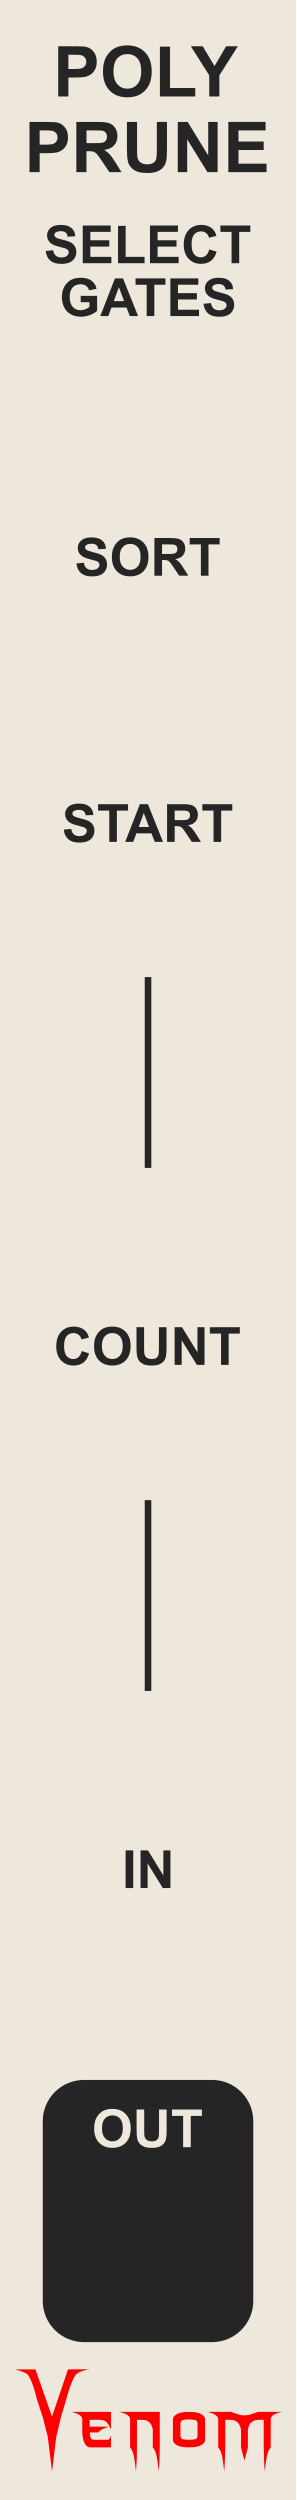
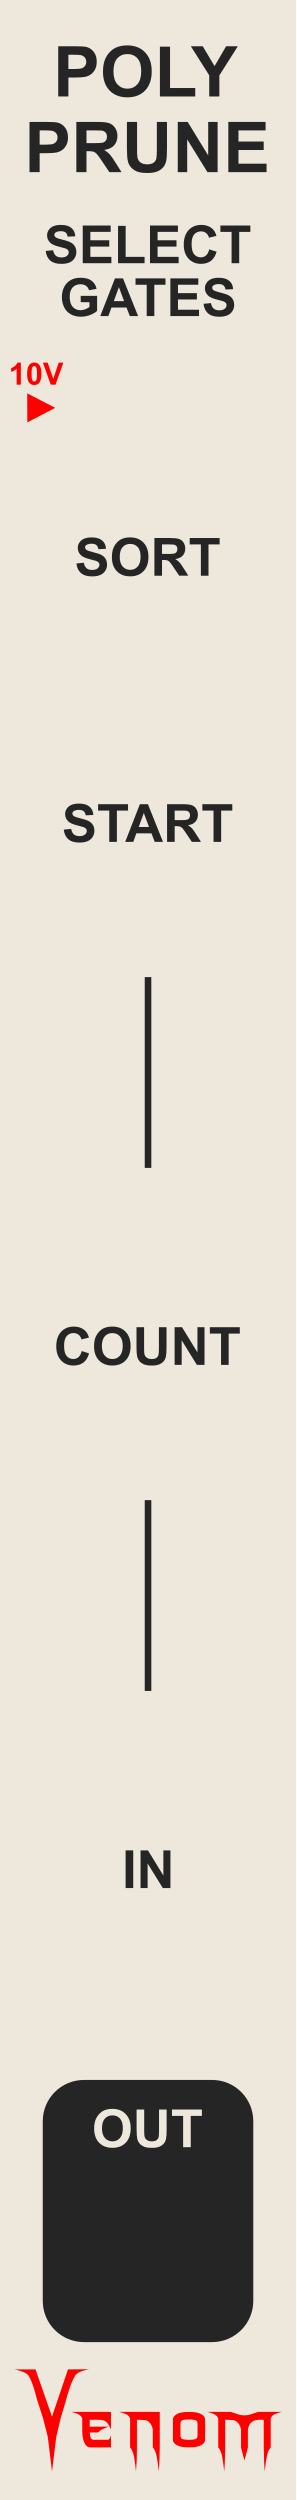
<svg xmlns="http://www.w3.org/2000/svg" width="45" height="380" viewBox="0 0 45 380" version="1.1" id="svg100">
  <defs id="defs7">
    <rect x="85" y="10" width="51.058" height="25" id="rect29906" />
    <linearGradient id="a8e142bb-541b-4903-be63-d5d069028a5d" x1="22.5" x2="22.5" y2="380" gradientUnits="userSpaceOnUse">
      <stop offset="0" stop-color="#ebebeb" id="stop2" />
      <stop offset="1" stop-color="#e1e1e1" id="stop4" />
    </linearGradient>
  </defs>
  <g id="layer2" style="display:inline">
    <g id="aea613ef-74be-49bf-be45-c0734aee674b" data-name="FND BG" style="fill:#ede7dc;fill-opacity:1">
      <rect width="45" height="380" fill="url(#a8e142bb-541b-4903-be63-d5d069028a5d)" id="rect9" style="fill:#ede7dc;fill-opacity:1" x="0" y="0" />
    </g>
  </g>
  <g id="layer3" style="display:inline">
    <g id="g42796" transform="matrix(0.304583,0,0,0.304583,-0.5624499,-12.68508)" style="fill:#ff0000">
      <g aria-label="enom" id="text4270-27" style="font-size:49.389px;line-height:1.25;font-family:'NECK ROMANCER';-inkscape-font-specification:'NECK ROMANCER, Normal';font-variant-ligatures:none;text-align:center;text-anchor:middle;fill:#ff0000;stroke-width:2.646">
        <path d="m 46.609,1249.244 q 0,1.158 0,3.425 3.183,0 9.453,0 -1.64,0.579 -2.99,1.206 -1.35,0.627 -2.363,1.688 -1.35,0 -4.051,0 0,1.495 0.434,2.556 0.386,1.109 1.833,1.109 2.267,0 6.801,0 0.482,-0.145 0.868,-0.627 0.338,-0.53 0.627,-1.736 0,2.026 0,6.125 -3.521,0 -10.563,0 -1.543,0 -2.653,-2.219 -1.109,-2.17 -1.109,-6.318 0,-1.978 0,-5.836 -0.386,-1.35 -1.881,-2.122 -1.495,-0.724 -3.569,-1.206 6.608,0 19.775,0 0,2.942 0,8.778 -1.206,-2.701 -2.219,-3.666 -1.013,-0.965 -2.701,-1.109 -0.916,-0.097 -2.17,-0.097 -1.206,0.048 -2.846,0.048 -0.241,0 -0.675,0 z" id="path42762" style="fill:#ff0000" />
        <path d="m 81.577,1245.289 q 0,5.884 0,17.701 0,3.087 -0.145,6.077 -0.096,3.039 -0.338,5.933 -0.386,-3.714 -0.965,-6.994 -0.531,-3.328 -2.026,-5.016 0,-2.99 0,-8.923 -0.241,-1.351 -0.723,-2.219 -0.482,-0.868 -1.061,-1.399 -1.109,-1.013 -2.412,-1.109 -1.35,-0.097 -2.267,-0.097 -0.482,0 -1.447,0 0,4.582 0,13.746 0,3.087 -0.096,6.077 -0.145,3.039 -0.386,5.933 -0.386,-3.714 -0.916,-6.994 -0.579,-3.328 -2.026,-5.016 0,-4.823 0,-14.373 -0.386,-1.35 -1.881,-2.122 -1.495,-0.724 -3.569,-1.206 6.752,0 20.257,0 z" id="path42764" style="fill:#ff0000" />
        <path d="m 104.197,1249.051 q 0,3.376 0,10.177 0,1.543 -1.929,2.653 -1.929,1.109 -6.077,1.109 -4.196,0 -6.125,-1.109 -1.929,-1.109 -1.929,-2.653 0,-3.376 0,-10.177 0,-1.543 1.929,-2.653 1.929,-1.109 6.125,-1.109 4.148,0 6.077,1.109 1.929,1.109 1.929,2.653 z m -3.762,7.91 q 0,-1.881 0,-5.643 0,-1.688 -1.254,-1.978 -1.206,-0.289 -2.99,-0.289 -1.833,0 -3.039,0.289 -1.254,0.289 -1.254,1.978 0,1.881 0,5.643 0,1.688 1.254,1.977 1.206,0.289 3.039,0.289 1.785,0 2.99,-0.289 1.254,-0.289 1.254,-1.977 z" id="path42766" style="fill:#ff0000" />
        <path d="m 142.348,1245.289 q -2.026,0.482 -3.521,1.206 -1.543,0.772 -1.881,2.122 0,4.775 0,14.373 -1.495,1.688 -2.026,5.016 -0.579,3.28 -0.965,6.994 -0.241,-2.894 -0.338,-5.933 -0.145,-2.99 -0.145,-6.077 0,-4.582 0,-13.746 -0.482,0 -1.399,0 -0.531,0 -1.158,0 -0.627,0 -1.302,0.145 -1.254,0.241 -2.412,1.206 -1.158,0.965 -1.64,3.473 0,2.99 0,8.923 -0.145,0.627 -0.289,1.109 -0.097,0.482 -0.193,0.82 -0.531,1.978 -0.386,1.351 0.193,-0.627 -0.289,1.158 -0.097,0.338 -0.241,0.868 -0.145,0.531 -0.338,1.302 -0.145,-0.675 -0.289,-1.206 -0.145,-0.482 -0.241,-0.82 -0.531,-2.026 -0.338,-1.302 0.193,0.772 -0.434,-1.688 -0.048,-0.289 -0.193,-0.724 -0.097,-0.386 -0.193,-0.868 0,-2.99 0,-8.923 -0.289,-1.351 -0.772,-2.219 -0.482,-0.868 -1.061,-1.399 -1.109,-1.013 -2.412,-1.109 -1.302,-0.097 -2.267,-0.097 -0.482,0 -1.399,0 0,4.582 0,13.746 0,3.087 -0.145,6.077 -0.097,3.039 -0.338,5.933 -0.386,-3.714 -0.965,-6.994 -0.531,-3.328 -2.026,-5.016 0,-4.823 0,-14.373 -0.386,-1.35 -1.881,-2.122 -1.495,-0.724 -3.569,-1.206 3.955,0 11.768,0 1.158,0.386 3.473,1.157 0.772,0.289 1.592,0.434 0.82,0.145 1.688,0.145 0.868,0 1.736,-0.145 0.82,-0.145 1.592,-0.434 1.158,-0.386 3.424,-1.157 3.955,0 11.768,0 z" id="path42768" style="fill:#ff0000" />
      </g>
      <g aria-label="V" transform="matrix(1.236317,0,0,0.8088538,-497.8809,123.4859)" id="text4270-3-5-2" style="font-size:78.506px;line-height:1.25;font-family:Nosferotica;-inkscape-font-specification:'Nosferotica, Normal';font-variant-ligatures:none;text-align:center;text-anchor:middle;fill:#ff0000;stroke-width:3.271">
        <path d="m 431.65,1360.686 8.574,-0.102 c 0,0 -4.408,1.088 -5.599,3.728 -1.881,4.169 -3.642,14.663 -3.642,14.663 l -2.233,11.519 -1.833,11.831 -1.718,21.311 -1.695,-21.311 -1.922,-11.521 -2.501,-11.829 c 0,0 -1.52,-10.287 -3.383,-14.483 -1.145,-2.579 -5.634,-3.806 -5.634,-3.806 h 8.466 l 6.669,29.157 z" id="path30410" style="fill:#ff0000" />
      </g>
    </g>
  </g>
  <g id="layer4" style="display:inline">
    <rect style="display:inline;fill:#252525;fill-opacity:1;stroke:none;stroke-width:0.624" id="rect17730-2-9-9" width="32" height="39.849" x="6.5" y="316.151" ry="6.266" rx="6.266" />
    <path style="color:#000000;display:inline;fill:#252525;-inkscape-stroke:none" d="m 22,228.021 v 29 h 1 v -29 z" id="path1313-6" />
    <path style="color:#000000;display:inline;fill:#252525;-inkscape-stroke:none" d="m 22,148.521 v 29 h 1 v -29 z" id="path1313-6-5" />
    <g aria-label="POLY" id="text18978" style="font-weight:bold;font-size:10.667px;line-height:1.25;font-family:Arial;-inkscape-font-specification:'Arial, Bold';font-variant-ligatures:none;text-align:center;text-anchor:middle;display:inline;fill:#252525" transform="translate(0,-0.9998397)">
      <path d="M 8.852,15.665 V 8.03 h 2.474 q 1.406,0 1.833,0.115 0.656,0.172 1.099,0.75 0.443,0.573 0.443,1.484 0,0.703 -0.255,1.182 -0.255,0.479 -0.651,0.755 -0.391,0.271 -0.797,0.359 -0.552,0.109 -1.599,0.109 h -1.005 v 2.88 z M 10.393,9.322 v 2.167 h 0.844 q 0.911,0 1.219,-0.12 0.307,-0.12 0.479,-0.375 0.177,-0.255 0.177,-0.594 0,-0.417 -0.245,-0.688 -0.245,-0.271 -0.62,-0.339 -0.276,-0.052 -1.109,-0.052 z" id="path21113" />
      <path d="m 15.654,11.895 q 0,-1.167 0.349,-1.958 0.26,-0.583 0.708,-1.047 0.453,-0.464 0.99,-0.688 0.714,-0.302 1.646,-0.302 1.688,0 2.698,1.047 1.016,1.047 1.016,2.911 0,1.849 -1.005,2.896 -1.005,1.042 -2.688,1.042 -1.703,0 -2.708,-1.036 -1.005,-1.042 -1.005,-2.865 z m 1.589,-0.052 q 0,1.297 0.599,1.969 0.599,0.667 1.521,0.667 0.922,0 1.51,-0.661 0.594,-0.667 0.594,-1.995 0,-1.313 -0.578,-1.958 -0.573,-0.646 -1.526,-0.646 -0.953,0 -1.536,0.656 -0.583,0.651 -0.583,1.969 z" id="path21115" />
      <path d="M 24.305,15.665 V 8.093 h 1.542 v 6.286 h 3.833 v 1.286 z" id="path21117" />
      <path d="M 31.805,15.665 V 12.452 L 29.008,8.03 h 1.807 l 1.797,3.021 1.76,-3.021 h 1.776 L 33.341,12.462 v 3.203 z" id="path21119" />
    </g>
    <g aria-label="PRUNE" id="text18978-2" style="font-weight:bold;font-size:10.667px;line-height:1.25;font-family:Arial;-inkscape-font-specification:'Arial, Bold';font-variant-ligatures:none;text-align:center;text-anchor:middle;display:inline;fill:#252525" transform="translate(0,-0.9998397)">
      <path d="M 4.484,27.165 V 19.53 H 6.958 q 1.406,0 1.833,0.115 0.656,0.172 1.099,0.75 0.443,0.573 0.443,1.484 0,0.703 -0.255,1.182 -0.255,0.479 -0.651,0.755 -0.391,0.271 -0.797,0.359 -0.552,0.109 -1.599,0.109 H 6.026 v 2.88 z m 1.542,-6.344 v 2.167 H 6.87 q 0.911,0 1.219,-0.12 0.307,-0.12 0.479,-0.375 0.177,-0.255 0.177,-0.594 0,-0.417 -0.245,-0.688 -0.245,-0.271 -0.62,-0.339 -0.276,-0.052 -1.109,-0.052 z" id="path21122" />
      <path d="m 11.604,27.165 v -7.635 h 3.245 q 1.224,0 1.776,0.208 0.557,0.203 0.891,0.729 0.333,0.526 0.333,1.203 0,0.859 -0.505,1.422 -0.505,0.557 -1.51,0.703 0.5,0.292 0.823,0.641 0.328,0.349 0.88,1.24 l 0.932,1.49 h -1.844 l -1.115,-1.661 q -0.594,-0.891 -0.813,-1.12 -0.219,-0.234 -0.464,-0.318 -0.245,-0.089 -0.776,-0.089 h -0.313 v 3.188 z m 1.542,-4.406 h 1.141 q 1.109,0 1.385,-0.094 0.276,-0.094 0.432,-0.323 0.156,-0.229 0.156,-0.573 0,-0.385 -0.208,-0.62 -0.203,-0.24 -0.578,-0.302 -0.188,-0.026 -1.125,-0.026 h -1.203 z" id="path21124" />
      <path d="m 19.292,19.53 h 1.542 v 4.135 q 0,0.984 0.057,1.276 0.099,0.469 0.469,0.755 0.375,0.281 1.021,0.281 0.656,0 0.99,-0.266 0.333,-0.271 0.401,-0.661 0.068,-0.391 0.068,-1.297 v -4.224 h 1.542 v 4.01 q 0,1.375 -0.125,1.943 -0.125,0.568 -0.464,0.958 -0.333,0.391 -0.896,0.625 -0.563,0.229 -1.469,0.229 -1.094,0 -1.661,-0.25 -0.563,-0.255 -0.891,-0.656 -0.328,-0.406 -0.432,-0.849 -0.151,-0.656 -0.151,-1.938 z" id="path21126" />
      <path d="m 27.021,27.165 v -7.635 h 1.5 l 3.125,5.099 v -5.099 h 1.432 v 7.635 h -1.547 l -3.078,-4.979 v 4.979 z" id="path21128" />
      <path d="m 34.708,27.165 v -7.635 h 5.661 v 1.292 h -4.12 v 1.693 h 3.833 v 1.286 h -3.833 v 2.078 h 4.266 v 1.286 z" id="path21130" />
    </g>
    <g aria-label="SELECT" id="text18978-4" style="font-weight:bold;font-size:8px;line-height:1.25;font-family:Arial;-inkscape-font-specification:'Arial, Bold';font-variant-ligatures:none;text-align:center;text-anchor:middle;display:inline;fill:#252525" transform="translate(0,-1.000208)">
      <path d="m 6.947,39.144 1.125,-0.109 q 0.102,0.566 0.41,0.832 0.312,0.266 0.84,0.266 0.559,0 0.84,-0.234 0.285,-0.238 0.285,-0.555 0,-0.203 -0.121,-0.344 -0.117,-0.145 -0.414,-0.25 -0.203,-0.07 -0.926,-0.25 -0.93,-0.23 -1.305,-0.566 -0.527,-0.473 -0.527,-1.152 0,-0.438 0.246,-0.816 0.25,-0.383 0.715,-0.582 0.469,-0.199 1.129,-0.199 1.078,0 1.621,0.473 0.547,0.473 0.574,1.262 l -1.156,0.051 Q 10.209,36.527 9.963,36.336 9.721,36.14 9.232,36.14 q -0.504,0 -0.789,0.207 -0.184,0.133 -0.184,0.355 0,0.203 0.172,0.348 0.219,0.184 1.062,0.383 0.844,0.199 1.246,0.414 0.406,0.211 0.633,0.582 0.23,0.367 0.23,0.91 0,0.492 -0.273,0.922 -0.273,0.43 -0.773,0.641 -0.5,0.207 -1.246,0.207 -1.086,0 -1.668,-0.5 -0.582,-0.504 -0.695,-1.465 z" id="path21133" />
      <path d="m 12.576,41.007 v -5.727 h 4.246 v 0.969 h -3.09 v 1.27 h 2.875 v 0.965 h -2.875 v 1.559 h 3.199 v 0.965 z" id="path21135" />
      <path d="M 17.943,41.007 V 35.328 h 1.156 v 4.715 h 2.875 v 0.965 z" id="path21137" />
      <path d="m 22.799,41.007 v -5.727 h 4.246 v 0.969 h -3.09 v 1.27 h 2.875 v 0.965 h -2.875 v 1.559 h 3.199 v 0.965 z" id="path21139" />
      <path d="m 31.799,38.902 1.121,0.355 q -0.258,0.938 -0.859,1.395 -0.598,0.453 -1.52,0.453 -1.141,0 -1.875,-0.777 -0.734,-0.781 -0.734,-2.133 0,-1.43 0.738,-2.219 0.738,-0.793 1.941,-0.793 1.051,0 1.707,0.621 0.391,0.367 0.586,1.055 l -1.145,0.273 q -0.102,-0.445 -0.426,-0.703 -0.32,-0.258 -0.781,-0.258 -0.637,0 -1.035,0.457 -0.395,0.457 -0.395,1.48 0,1.086 0.391,1.547 0.391,0.461 1.016,0.461 0.461,0 0.793,-0.293 0.332,-0.293 0.477,-0.922 z" id="path21141" />
      <path d="m 35.201,41.007 v -4.758 h -1.699 v -0.969 h 4.551 v 0.969 h -1.695 v 4.758 z" id="path21143" />
    </g>
    <g aria-label="GATES" id="text18978-4-1" style="font-weight:bold;font-size:8px;line-height:1.25;font-family:Arial;-inkscape-font-specification:'Arial, Bold';font-variant-ligatures:none;text-align:center;text-anchor:middle;display:inline;fill:#252525" transform="translate(0,-1.000208)">
      <path d="m 12.268,46.937 v -0.965 h 2.492 v 2.281 q -0.363,0.352 -1.055,0.621 -0.688,0.266 -1.395,0.266 -0.898,0 -1.566,-0.375 -0.668,-0.379 -1.004,-1.078 -0.336,-0.703 -0.336,-1.527 0,-0.895 0.375,-1.59 0.375,-0.695 1.098,-1.066 0.551,-0.285 1.371,-0.285 1.066,0 1.664,0.449 0.602,0.445 0.773,1.234 l -1.148,0.215 q -0.121,-0.422 -0.457,-0.664 -0.332,-0.246 -0.832,-0.246 -0.758,0 -1.207,0.48 -0.445,0.48 -0.445,1.426 0,1.02 0.453,1.531 0.453,0.508 1.188,0.508 0.363,0 0.727,-0.141 0.367,-0.145 0.629,-0.348 v -0.727 z" id="path21146" />
      <path d="m 20.99,49.042 h -1.258 l -0.5,-1.301 h -2.289 l -0.473,1.301 h -1.227 l 2.23,-5.727 h 1.223 z m -2.129,-2.266 -0.789,-2.125 -0.773,2.125 z" id="path21148" />
      <path d="m 22.299,49.042 v -4.758 h -1.699 v -0.969 h 4.551 v 0.969 h -1.695 v 4.758 z" id="path21150" />
      <path d="m 25.896,49.042 v -5.727 h 4.246 v 0.969 h -3.09 v 1.27 h 2.875 v 0.965 h -2.875 v 1.559 h 3.199 v 0.965 z" id="path21152" />
      <path d="m 30.939,47.179 1.125,-0.109 q 0.102,0.566 0.41,0.832 0.312,0.266 0.84,0.266 0.559,0 0.84,-0.234 0.285,-0.238 0.285,-0.555 0,-0.203 -0.121,-0.344 -0.117,-0.145 -0.414,-0.25 -0.203,-0.07 -0.926,-0.25 -0.93,-0.23 -1.305,-0.566 -0.527,-0.473 -0.527,-1.152 0,-0.438 0.246,-0.816 0.25,-0.383 0.715,-0.582 0.469,-0.199 1.129,-0.199 1.078,0 1.621,0.473 0.547,0.473 0.574,1.262 l -1.156,0.051 q -0.074,-0.441 -0.32,-0.633 -0.242,-0.195 -0.73,-0.195 -0.504,0 -0.789,0.207 -0.184,0.133 -0.184,0.355 0,0.203 0.172,0.348 0.219,0.184 1.062,0.383 0.844,0.199 1.246,0.414 0.406,0.211 0.633,0.582 0.23,0.367 0.23,0.91 0,0.492 -0.273,0.922 -0.273,0.43 -0.773,0.641 -0.5,0.207 -1.246,0.207 -1.086,0 -1.668,-0.5 -0.582,-0.504 -0.695,-1.465 z" id="path21154" />
    </g>
    <g aria-label="SORT" id="text18978-4-1-1" style="font-weight:bold;font-size:8px;line-height:1.25;font-family:Arial;-inkscape-font-specification:'Arial, Bold';font-variant-ligatures:none;text-align:center;text-anchor:middle;display:inline;fill:#252525" transform="translate(0,-1.000208)">
      <path d="m 11.615,86.645 1.125,-0.109 q 0.102,0.566 0.41,0.832 0.312,0.266 0.84,0.266 0.559,0 0.84,-0.234 0.285,-0.238 0.285,-0.555 0,-0.203 -0.121,-0.344 -0.117,-0.145 -0.414,-0.25 -0.203,-0.07 -0.926,-0.25 -0.93,-0.23 -1.305,-0.566 -0.527,-0.473 -0.527,-1.152 0,-0.438 0.246,-0.816 0.25,-0.383 0.715,-0.582 0.469,-0.199 1.129,-0.199 1.078,0 1.621,0.473 0.547,0.473 0.574,1.262 l -1.156,0.051 q -0.074,-0.441 -0.32,-0.633 -0.242,-0.195 -0.73,-0.195 -0.504,0 -0.789,0.207 -0.184,0.133 -0.184,0.355 0,0.203 0.172,0.348 0.219,0.184 1.062,0.383 0.844,0.199 1.246,0.414 0.406,0.211 0.633,0.582 0.23,0.367 0.23,0.91 0,0.492 -0.273,0.922 -0.273,0.43 -0.773,0.641 -0.5,0.207 -1.246,0.207 -1.086,0 -1.668,-0.5 -0.582,-0.504 -0.695,-1.465 z" id="path21157" />
      <path d="m 17.01,85.68 q 0,-0.875 0.262,-1.469 0.195,-0.438 0.531,-0.785 0.34,-0.348 0.742,-0.516 0.535,-0.227 1.234,-0.227 1.266,0 2.023,0.785 0.762,0.785 0.762,2.184 0,1.387 -0.754,2.172 -0.754,0.781 -2.016,0.781 -1.277,0 -2.031,-0.777 -0.754,-0.781 -0.754,-2.148 z m 1.191,-0.039 q 0,0.973 0.449,1.477 0.449,0.5 1.141,0.5 0.691,0 1.133,-0.496 0.445,-0.5 0.445,-1.496 0,-0.984 -0.434,-1.469 -0.43,-0.484 -1.145,-0.484 -0.715,0 -1.152,0.492 -0.438,0.488 -0.438,1.477 z" id="path21159" />
      <path d="m 23.471,88.508 v -5.727 h 2.434 q 0.918,0 1.332,0.156 0.418,0.152 0.668,0.547 0.25,0.395 0.25,0.902 0,0.645 -0.379,1.066 -0.379,0.418 -1.133,0.527 0.375,0.219 0.617,0.48 0.246,0.262 0.66,0.93 l 0.699,1.117 h -1.383 l -0.836,-1.246 q -0.445,-0.668 -0.609,-0.84 -0.164,-0.176 -0.348,-0.238 -0.184,-0.066 -0.582,-0.066 h -0.234 v 2.391 z m 1.156,-3.305 h 0.855 q 0.832,0 1.039,-0.07 0.207,-0.07 0.324,-0.242 0.117,-0.172 0.117,-0.43 0,-0.289 -0.156,-0.465 -0.152,-0.18 -0.434,-0.227 -0.141,-0.02 -0.844,-0.02 h -0.902 z" id="path21161" />
      <path d="m 30.533,88.508 v -4.758 h -1.699 v -0.969 h 4.551 v 0.969 h -1.695 v 4.758 z" id="path21163" />
    </g>
    <g aria-label="START" id="text18978-4-1-9" style="font-weight:bold;font-size:8px;line-height:1.25;font-family:Arial;-inkscape-font-specification:'Arial, Bold';font-variant-ligatures:none;text-align:center;text-anchor:middle;display:inline;fill:#252525" transform="translate(0,-1.500208)">
      <path d="m 9.691,127.603 1.125,-0.109 q 0.102,0.566 0.41,0.832 0.312,0.266 0.84,0.266 0.559,0 0.84,-0.234 0.285,-0.238 0.285,-0.555 0,-0.203 -0.121,-0.344 -0.117,-0.145 -0.414,-0.25 -0.203,-0.07 -0.926,-0.25 -0.93,-0.23 -1.305,-0.566 -0.527,-0.473 -0.527,-1.152 0,-0.438 0.246,-0.816 0.25,-0.383 0.715,-0.582 0.469,-0.199 1.129,-0.199 1.078,0 1.621,0.473 0.547,0.473 0.574,1.262 l -1.156,0.051 q -0.074,-0.441 -0.32,-0.633 -0.242,-0.195 -0.73,-0.195 -0.504,0 -0.789,0.207 -0.184,0.133 -0.184,0.355 0,0.203 0.172,0.348 0.219,0.184 1.062,0.383 0.844,0.199 1.246,0.414 0.406,0.211 0.633,0.582 0.23,0.367 0.23,0.91 0,0.492 -0.273,0.922 -0.273,0.43 -0.773,0.641 -0.5,0.207 -1.246,0.207 -1.086,0 -1.668,-0.5 -0.582,-0.504 -0.695,-1.465 z" id="path21166" />
      <path d="m 16.609,129.466 v -4.758 h -1.699 v -0.969 h 4.551 v 0.969 h -1.695 v 4.758 z" id="path21168" />
      <path d="m 24.777,129.466 h -1.258 l -0.5,-1.301 h -2.289 l -0.473,1.301 H 19.031 l 2.23,-5.727 h 1.223 z m -2.129,-2.266 -0.789,-2.125 -0.773,2.125 z" id="path21170" />
      <path d="m 25.395,129.466 v -5.727 h 2.434 q 0.918,0 1.332,0.156 0.418,0.152 0.668,0.547 0.25,0.395 0.25,0.902 0,0.645 -0.379,1.066 -0.379,0.418 -1.133,0.527 0.375,0.219 0.617,0.48 0.246,0.262 0.66,0.93 l 0.699,1.117 h -1.383 l -0.836,-1.246 q -0.445,-0.668 -0.609,-0.84 -0.164,-0.176 -0.348,-0.238 -0.184,-0.066 -0.582,-0.066 h -0.234 v 2.391 z m 1.156,-3.305 h 0.855 q 0.832,0 1.039,-0.07 0.207,-0.07 0.324,-0.242 0.117,-0.172 0.117,-0.43 0,-0.289 -0.156,-0.465 -0.152,-0.18 -0.434,-0.227 -0.141,-0.019 -0.844,-0.019 h -0.902 z" id="path21172" />
      <path d="m 32.457,129.466 v -4.758 h -1.699 v -0.969 h 4.551 v 0.969 h -1.695 v 4.758 z" id="path21174" />
    </g>
    <g aria-label="COUNT" id="text18978-4-1-4" style="font-weight:bold;font-size:8px;line-height:1.25;font-family:Arial;-inkscape-font-specification:'Arial, Bold';font-variant-ligatures:none;text-align:center;text-anchor:middle;display:inline;fill:#252525" transform="translate(0,-1.500208)">
      <path d="m 12.418,206.859 1.121,0.355 q -0.258,0.938 -0.859,1.395 -0.598,0.453 -1.52,0.453 -1.141,0 -1.875,-0.777 -0.734,-0.781 -0.734,-2.133 0,-1.43 0.738,-2.219 0.738,-0.793 1.941,-0.793 1.051,0 1.707,0.621 0.391,0.367 0.586,1.055 l -1.145,0.273 q -0.102,-0.445 -0.426,-0.703 -0.32,-0.258 -0.781,-0.258 -0.637,0 -1.035,0.457 -0.395,0.457 -0.395,1.48 0,1.086 0.391,1.547 0.391,0.461 1.016,0.461 0.461,0 0.793,-0.293 0.332,-0.293 0.477,-0.922 z" id="path21177" />
      <path d="m 14.297,206.136 q 0,-0.875 0.262,-1.469 0.195,-0.438 0.531,-0.785 0.34,-0.348 0.742,-0.516 0.535,-0.227 1.234,-0.227 1.266,0 2.023,0.785 0.762,0.785 0.762,2.184 0,1.387 -0.754,2.172 -0.754,0.781 -2.016,0.781 -1.277,0 -2.031,-0.777 -0.754,-0.781 -0.754,-2.148 z m 1.191,-0.039 q 0,0.973 0.449,1.477 0.449,0.5 1.141,0.5 0.691,0 1.133,-0.496 0.445,-0.5 0.445,-1.496 0,-0.984 -0.434,-1.469 -0.43,-0.484 -1.145,-0.484 -0.715,0 -1.152,0.492 -0.438,0.488 -0.438,1.477 z" id="path21179" />
      <path d="m 20.746,203.238 h 1.156 v 3.102 q 0,0.738 0.043,0.957 0.074,0.352 0.352,0.566 0.281,0.211 0.766,0.211 0.492,0 0.742,-0.199 0.25,-0.203 0.301,-0.496 0.051,-0.293 0.051,-0.973 v -3.168 h 1.156 v 3.008 q 0,1.031 -0.094,1.457 -0.094,0.426 -0.348,0.719 -0.25,0.293 -0.672,0.469 -0.422,0.172 -1.102,0.172 -0.82,0 -1.246,-0.188 -0.422,-0.191 -0.668,-0.492 -0.246,-0.305 -0.324,-0.637 -0.113,-0.492 -0.113,-1.453 z" id="path21181" />
      <path d="m 26.543,208.964 v -5.727 h 1.125 l 2.344,3.824 v -3.824 h 1.074 v 5.727 h -1.16 l -2.309,-3.734 v 3.734 z" id="path21183" />
      <path d="m 33.598,208.964 v -4.758 h -1.699 v -0.969 h 4.551 v 0.969 h -1.695 v 4.758 z" id="path21185" />
    </g>
    <g aria-label="IN" id="text18978-4-1-95" style="font-weight:bold;font-size:8px;line-height:1.25;font-family:Arial;-inkscape-font-specification:'Arial, Bold';font-variant-ligatures:none;text-align:center;text-anchor:middle;display:inline;fill:#252525">
      <path d="m 19.094,286.984 v -5.727 H 20.25 v 5.727 z" id="path21188" />
      <path d="m 21.363,286.984 v -5.727 h 1.125 l 2.344,3.824 v -3.824 h 1.074 v 5.727 H 24.746 L 22.438,283.25 v 3.734 z" id="path21190" />
    </g>
  </g>
-   <g id="layer5" style="display:inline" />
+   <g id="layer5" style="display:inline">
+     <g id="g68517">
+       <path style="display:inline;fill:#ff0000;fill-opacity:1;stroke:none;stroke-width:0.242;stroke-opacity:1" id="path19226-9-2" transform="matrix(1.743586,-0.0039827,-0.00357682,-1.565874,-814.723,477.2629)" d="m 472.625,264 -2.438,1.407 v -2.815 z" />
+       <g aria-label="10V" id="text62178" style="font-weight:bold;font-size:4.667px;line-height:1.25;font-family:Arial;-inkscape-font-specification:'Arial, Bold';font-variant-ligatures:none;text-align:center;text-anchor:middle;display:inline;fill:#ff0000" transform="translate(0.4998268)">
+         <path d="M 2.67,58.467 H 2.029 v -2.413 q -0.351,0.328 -0.827,0.485 v -0.581 q 0.251,-0.082 0.545,-0.31 0.294,-0.23 0.403,-0.535 h 0.52 z" id="path68482" />
+         <path d="m 4.709,55.113 q 0.485,0 0.759,0.346 0.326,0.41 0.326,1.36 0,0.948 -0.328,1.363 -0.271,0.342 -0.757,0.342 -0.488,0 -0.786,-0.374 -0.299,-0.376 -0.299,-1.338 0,-0.943 0.328,-1.358 0.271,-0.342 0.757,-0.342 z m 0,0.531 q -0.116,0 -0.207,0.075 -0.091,0.073 -0.141,0.264 -0.066,0.248 -0.066,0.836 0,0.588 0.059,0.809 0.059,0.219 0.148,0.292 0.091,0.073 0.207,0.073 0.116,0 0.207,-0.073 0.091,-0.075 0.141,-0.267 0.066,-0.246 0.066,-0.834 0,-0.588 -0.059,-0.807 -0.059,-0.221 -0.15,-0.294 -0.089,-0.075 -0.205,-0.075 z" id="path68484" />
+         <path d="M 7.216,58.467 6.022,55.127 h 0.731 l 0.845,2.472 0.818,-2.472 h 0.715 l -1.196,3.34 z" id="path68486" />
+       </g>
+     </g>
+   </g>
  <g id="layer6" style="display:inline">
    <g aria-label="OUT" id="text18978-4-1-6" style="font-weight:bold;font-size:8px;line-height:1.25;font-family:Arial;-inkscape-font-specification:'Arial, Bold';font-variant-ligatures:none;text-align:center;text-anchor:middle;display:inline;fill:#ede7dc">
      <path d="m 14.312,323.546 q 0,-0.875 0.262,-1.469 0.195,-0.438 0.531,-0.785 0.34,-0.348 0.742,-0.516 0.535,-0.227 1.234,-0.227 1.266,0 2.023,0.785 0.762,0.785 0.762,2.184 0,1.387 -0.754,2.172 -0.754,0.781 -2.016,0.781 -1.277,0 -2.031,-0.777 -0.754,-0.781 -0.754,-2.148 z m 1.191,-0.039 q 0,0.973 0.449,1.477 0.449,0.5 1.141,0.5 0.691,0 1.133,-0.496 0.445,-0.5 0.445,-1.496 0,-0.984 -0.434,-1.469 -0.43,-0.484 -1.145,-0.484 -0.715,0 -1.152,0.492 -0.438,0.488 -0.438,1.477 z" id="path21193" />
      <path d="m 20.762,320.648 h 1.156 v 3.102 q 0,0.738 0.043,0.957 0.074,0.352 0.352,0.566 0.281,0.211 0.766,0.211 0.492,0 0.742,-0.199 0.25,-0.203 0.301,-0.496 0.051,-0.293 0.051,-0.973 v -3.168 h 1.156 v 3.008 q 0,1.031 -0.094,1.457 -0.094,0.426 -0.348,0.719 -0.25,0.293 -0.672,0.469 -0.422,0.172 -1.102,0.172 -0.82,0 -1.246,-0.188 -0.422,-0.191 -0.668,-0.492 -0.246,-0.305 -0.324,-0.637 -0.113,-0.492 -0.113,-1.453 z" id="path21195" />
      <path d="m 27.836,326.375 v -4.758 h -1.699 v -0.969 H 30.688 v 0.969 h -1.695 v 4.758 z" id="path21197" />
    </g>
  </g>
  <text xml:space="preserve" id="text29904" style="font-weight:bold;font-size:8px;line-height:1.25;font-family:Arial;-inkscape-font-specification:'Arial, Bold';font-variant-ligatures:none;text-align:center;white-space:pre;shape-inside:url(#rect29906)" transform="translate(-2.6024628e-4)" />
  <g id="layer1" style="display:none">
    <circle style="display:inline;fill:#ff0000;stroke:#ff0000;stroke-width:1.78;stroke-opacity:1" id="path1065-7-2-3-4-1-9" cx="22.5" cy="261.5" r="10.61" />
    <circle style="display:inline;fill:#ff0000;stroke:#ff0000;stroke-width:1.78;stroke-opacity:1" id="path1065-7-2-3-4-0" cx="22.5" cy="224" r="13.11" />
    <circle style="display:inline;fill:#ff0000;stroke:#ff0000;stroke-width:1.949;stroke-opacity:1" id="path1065-7-2-3-2-2-6-0-6-4" cx="22.5" cy="301" r="10.525" />
    <circle style="display:inline;fill:#ff0000;stroke:#ff0000;stroke-width:1.949;stroke-opacity:1" id="path1065-7-2-3-2-2-3-2-0-5" cx="22.5" cy="340.5" r="10.525" />
    <circle style="display:inline;fill:#ff0000;stroke:#ff0000;stroke-width:1.78;stroke-opacity:1" id="path1065-7-2-3-4-1-9-6" cx="22.5" cy="182" r="10.61" />
    <circle style="display:inline;fill:#ff0000;stroke:#ff0000;stroke-width:1.78;stroke-opacity:1" id="path1065-7-2-3-4-0-8" cx="22.5" cy="144.5" r="13.11" />
    <rect style="display:inline;opacity:0.996;fill:#ff0000;stroke:none;stroke-width:1" id="rect6025-3-3-3-4-9" width="24" height="24" x="10.5" y="90" ry="5.371" rx="5.371" />
    <circle style="display:inline;fill:#ff0000;stroke:#ff0000;stroke-width:1.949;stroke-opacity:1" id="path1065-7-2-3-2-2-6-0-6-4-3" cx="22.5" cy="62" r="10.525" />
  </g>
</svg>
